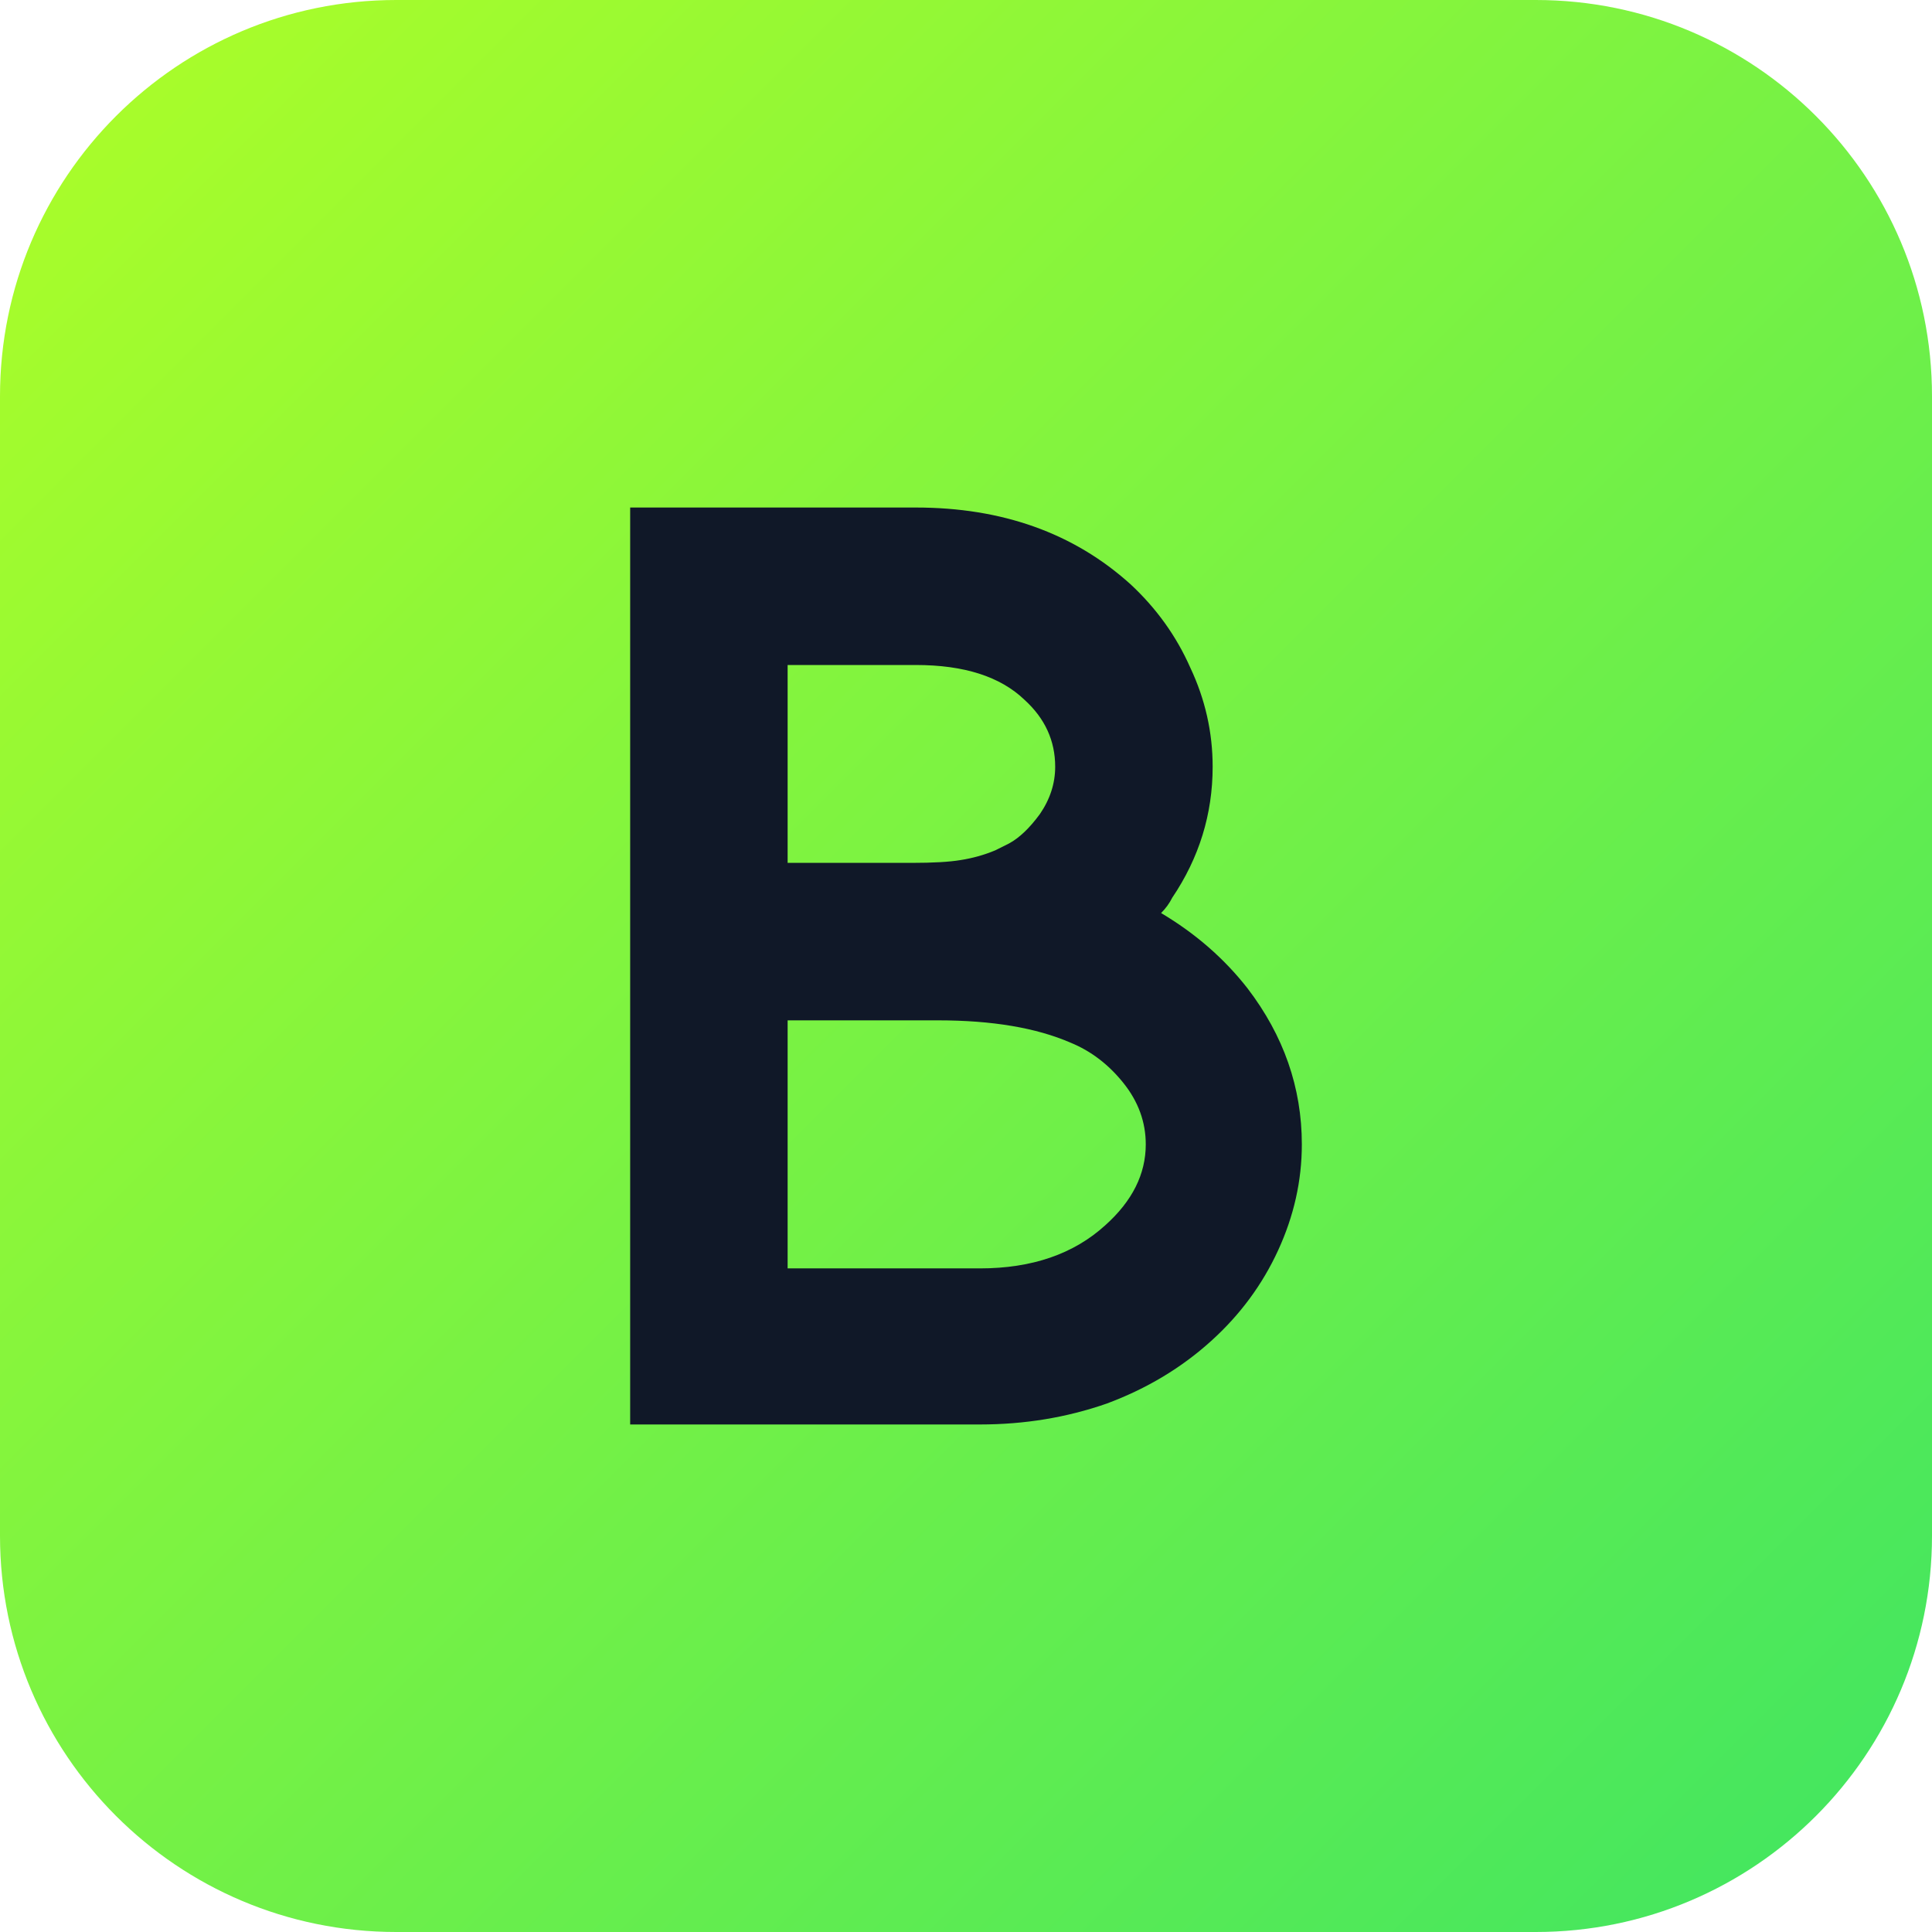
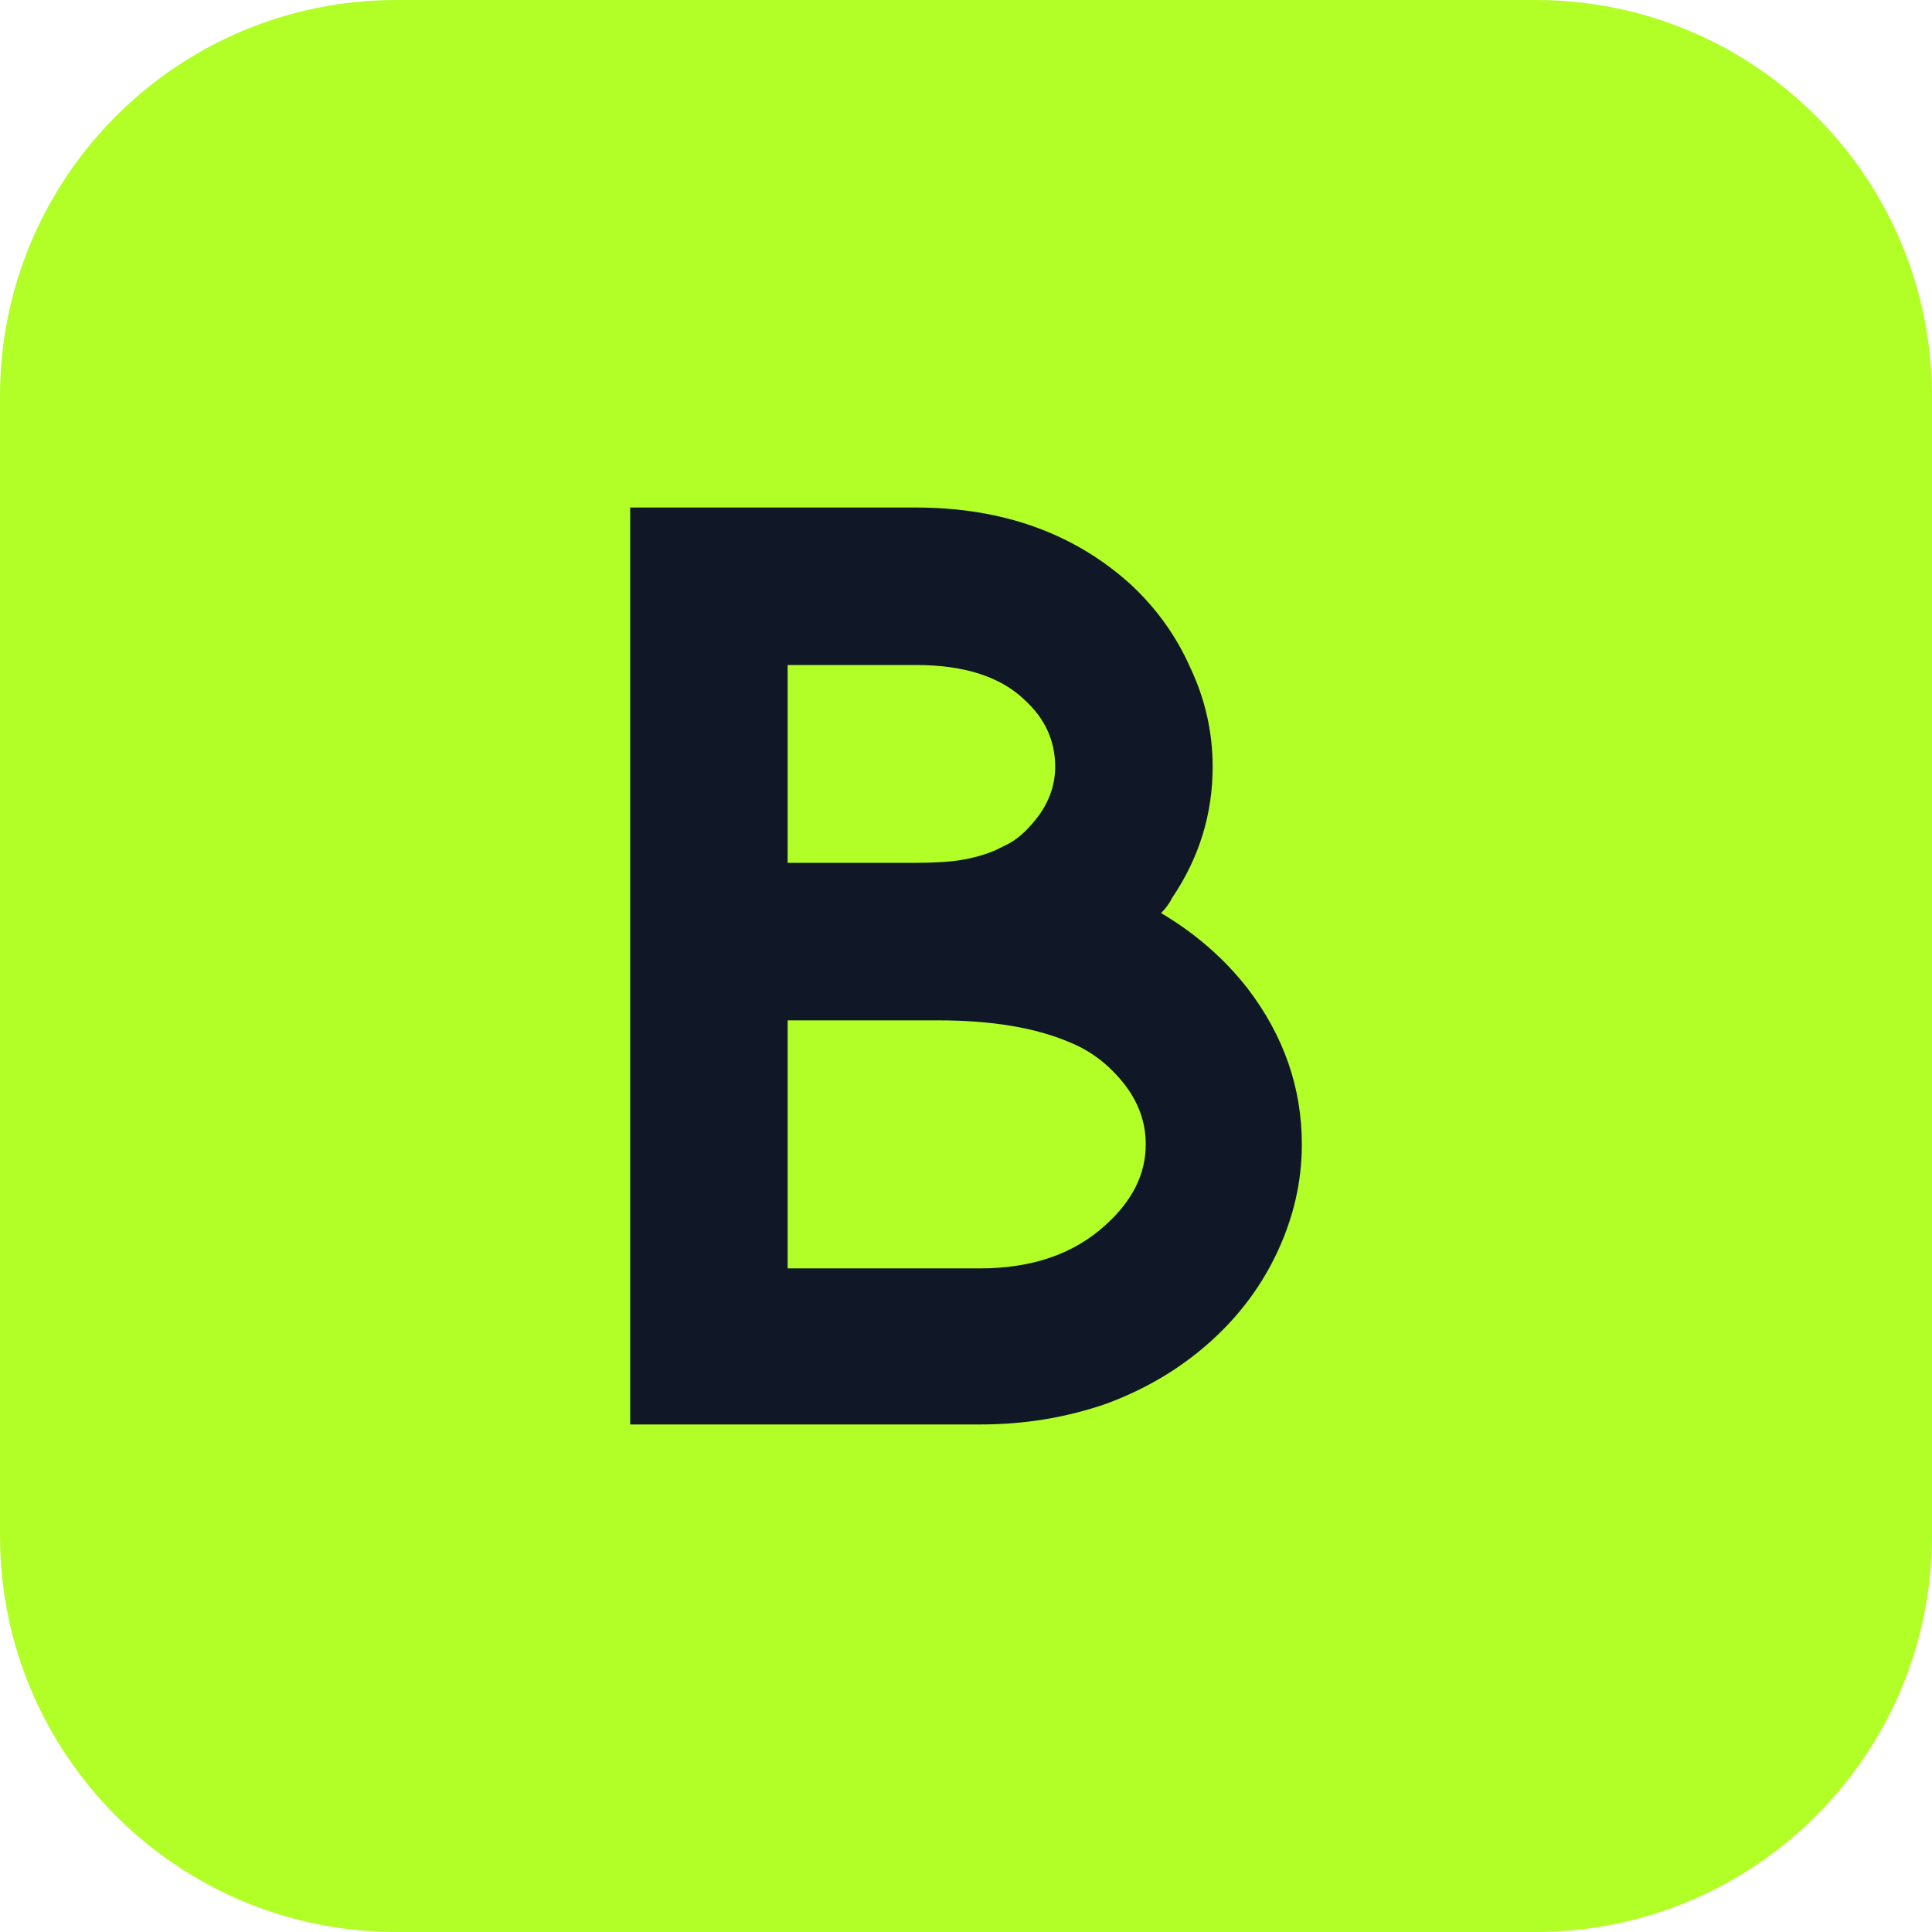
<svg xmlns="http://www.w3.org/2000/svg" width="512" height="512" viewBox="0 0 512 512" fill="none">
-   <rect width="512" height="512" rx="105" fill="url(#paint0_linear_107_12)" />
+   <rect width="512" height="512" rx="105" fill="#B2FE27" />
  <path d="M330.598 261.909C340.199 274.465 345 288.252 345 303.271C345 312.872 342.907 322.228 338.722 331.337C334.537 340.447 328.628 348.448 320.996 355.342C313.118 362.482 303.885 368.021 293.299 371.96C282.712 375.653 271.51 377.5 259.693 377.5H167V134.5H242.705C265.602 134.5 284.559 141.271 299.577 154.812C306.47 161.213 311.763 168.599 315.456 176.97C319.396 185.34 321.365 194.081 321.365 203.19C321.365 215.746 317.795 227.318 310.656 237.904C309.917 239.381 308.932 240.736 307.701 241.967C316.811 247.383 324.443 254.03 330.598 261.909ZM208.73 228.672H241.598C247.26 228.672 251.568 228.426 254.523 227.933C257.723 227.441 260.801 226.579 263.755 225.348C263.755 225.348 264.986 224.733 267.448 223.502C270.156 222.024 272.864 219.439 275.573 215.746C278.281 211.807 279.635 207.622 279.635 203.19C279.635 196.296 276.927 190.388 271.51 185.464C265.109 179.309 255.508 176.231 242.705 176.231H208.73V228.672ZM292.929 324.69C300.069 318.289 303.639 311.149 303.639 303.271C303.639 297.362 301.669 291.945 297.73 287.021C293.791 282.097 289.113 278.527 283.697 276.312C274.588 272.372 262.894 270.403 248.614 270.403H208.73V336.138H259.693C273.48 336.138 284.559 332.322 292.929 324.69Z" fill="#101828" />
-   <defs>
-     <linearGradient id="paint0_linear_107_12" x1="0" y1="0" x2="512" y2="512" gradientUnits="userSpaceOnUse">
-       <stop stop-color="#AEFE27" />
-       <stop offset="1" stop-color="#3FE562" />
-     </linearGradient>
-   </defs>
</svg>
